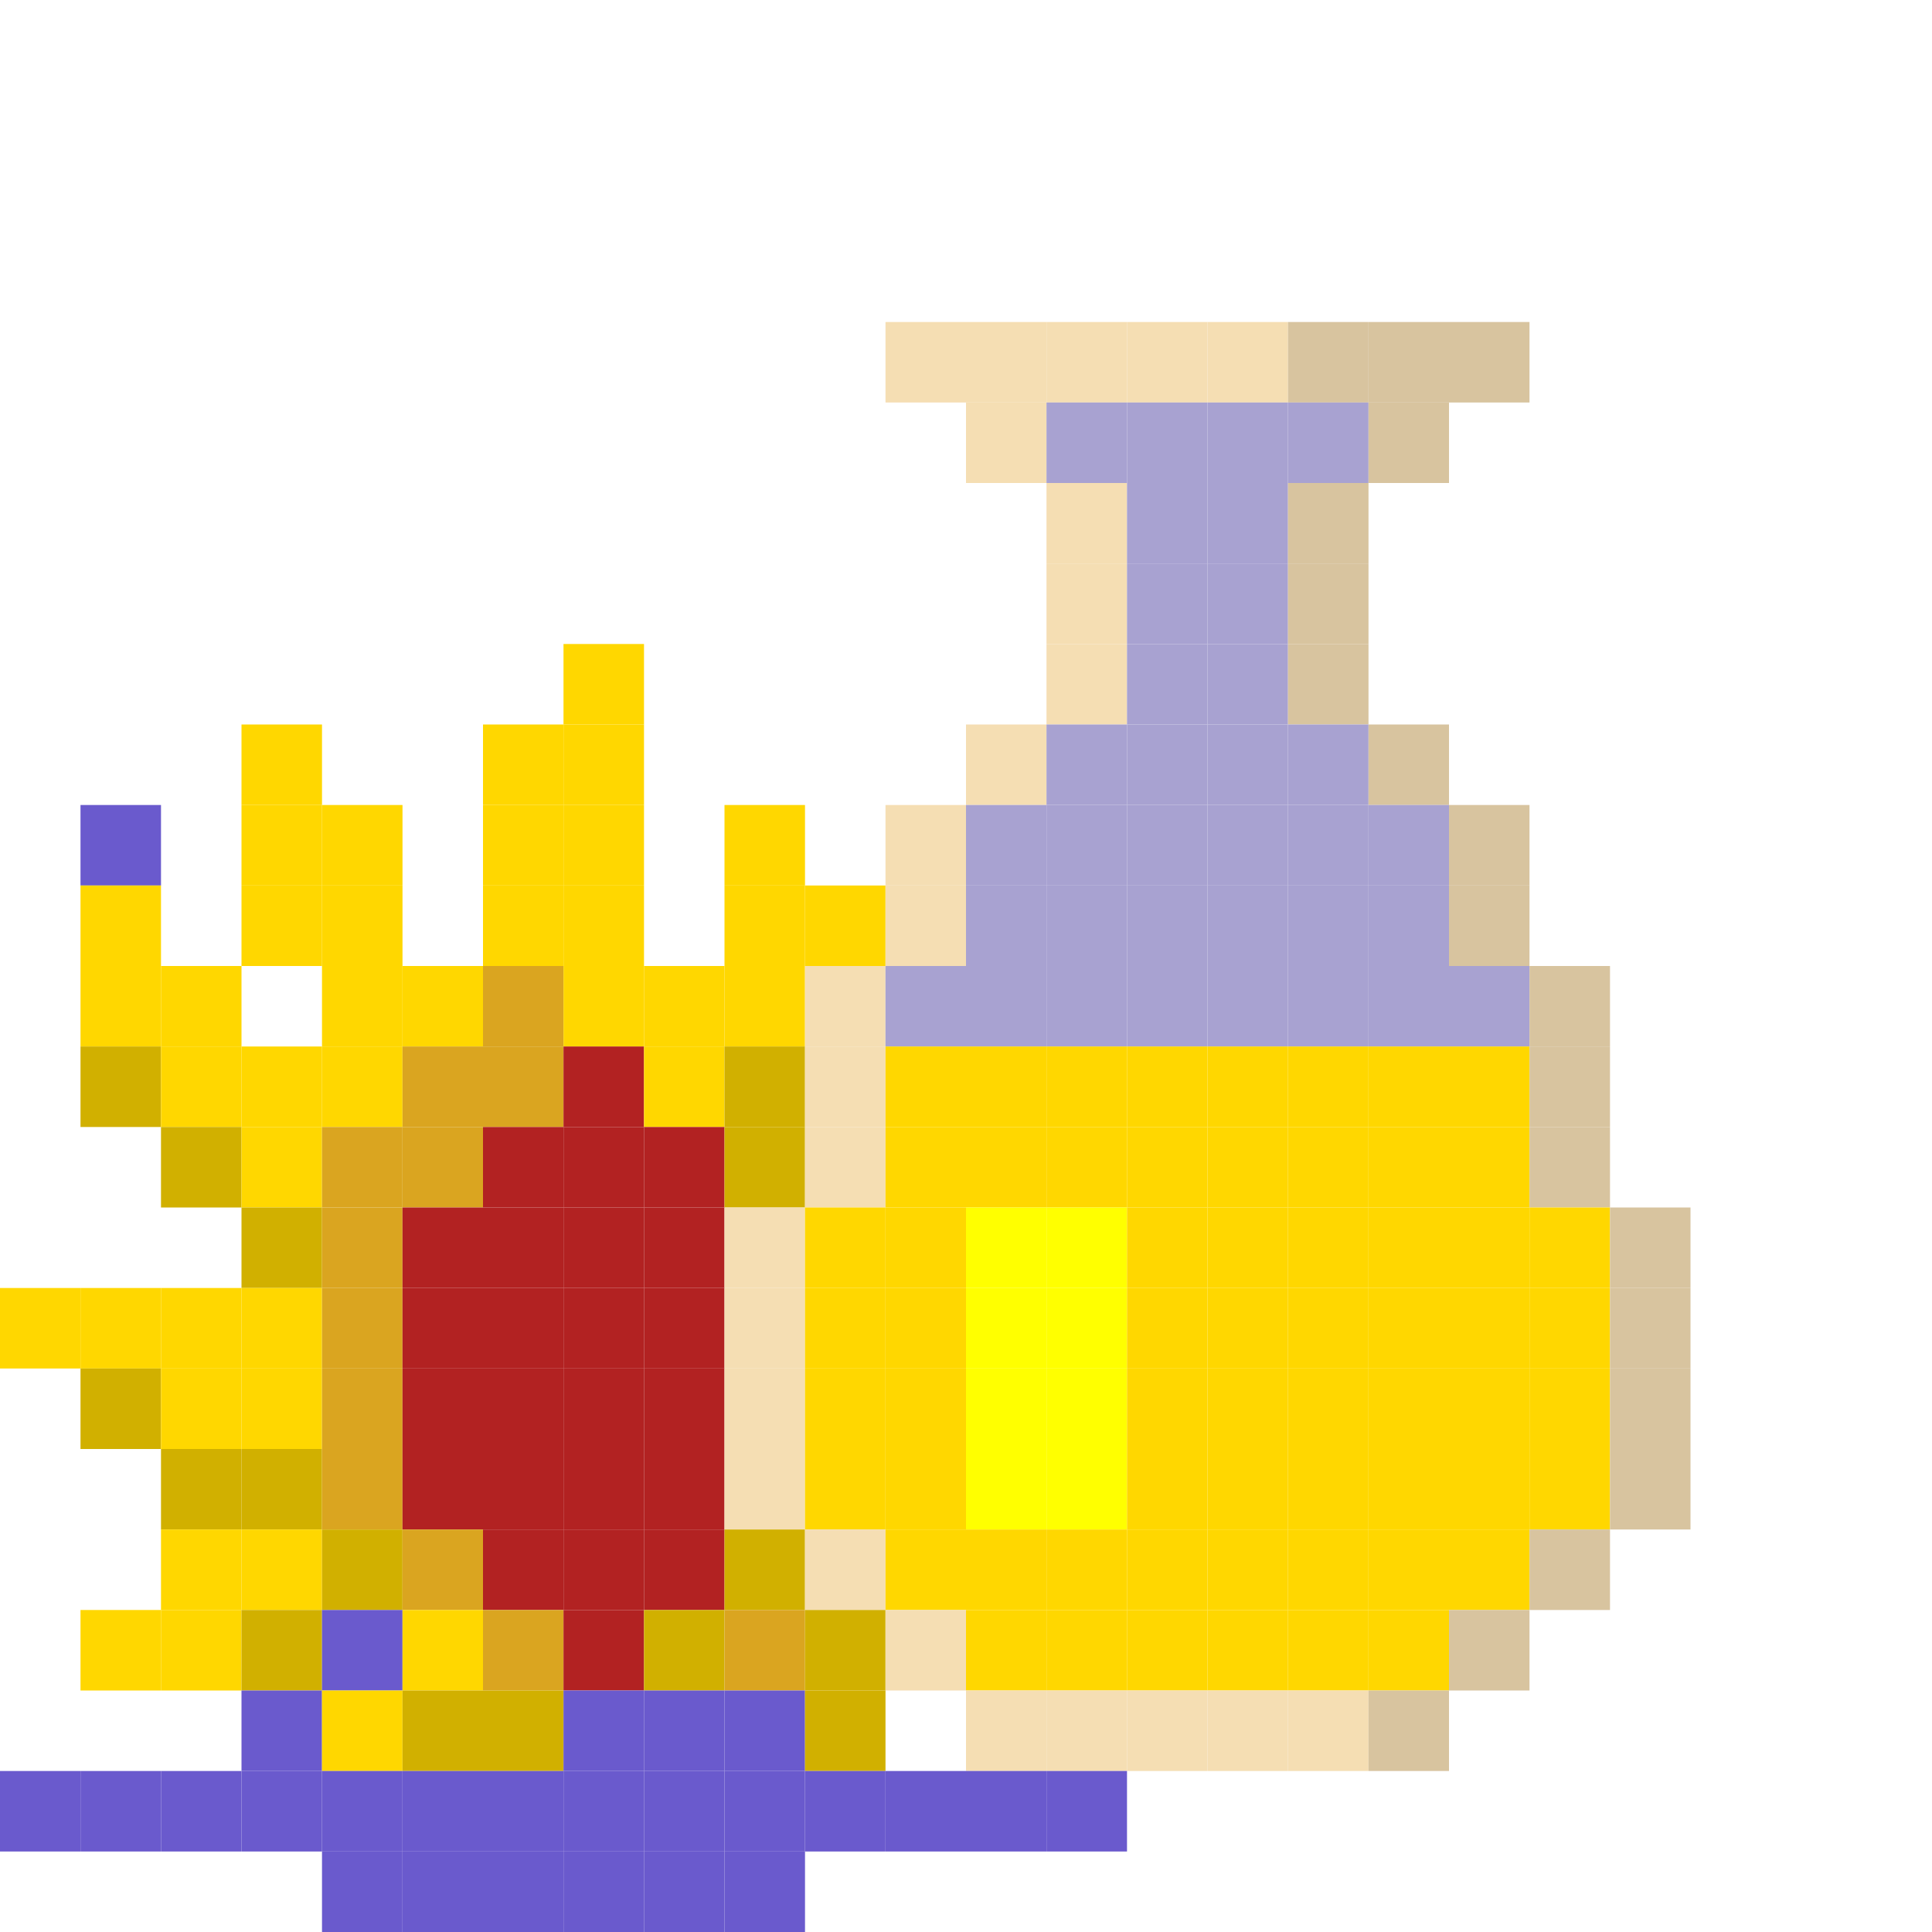
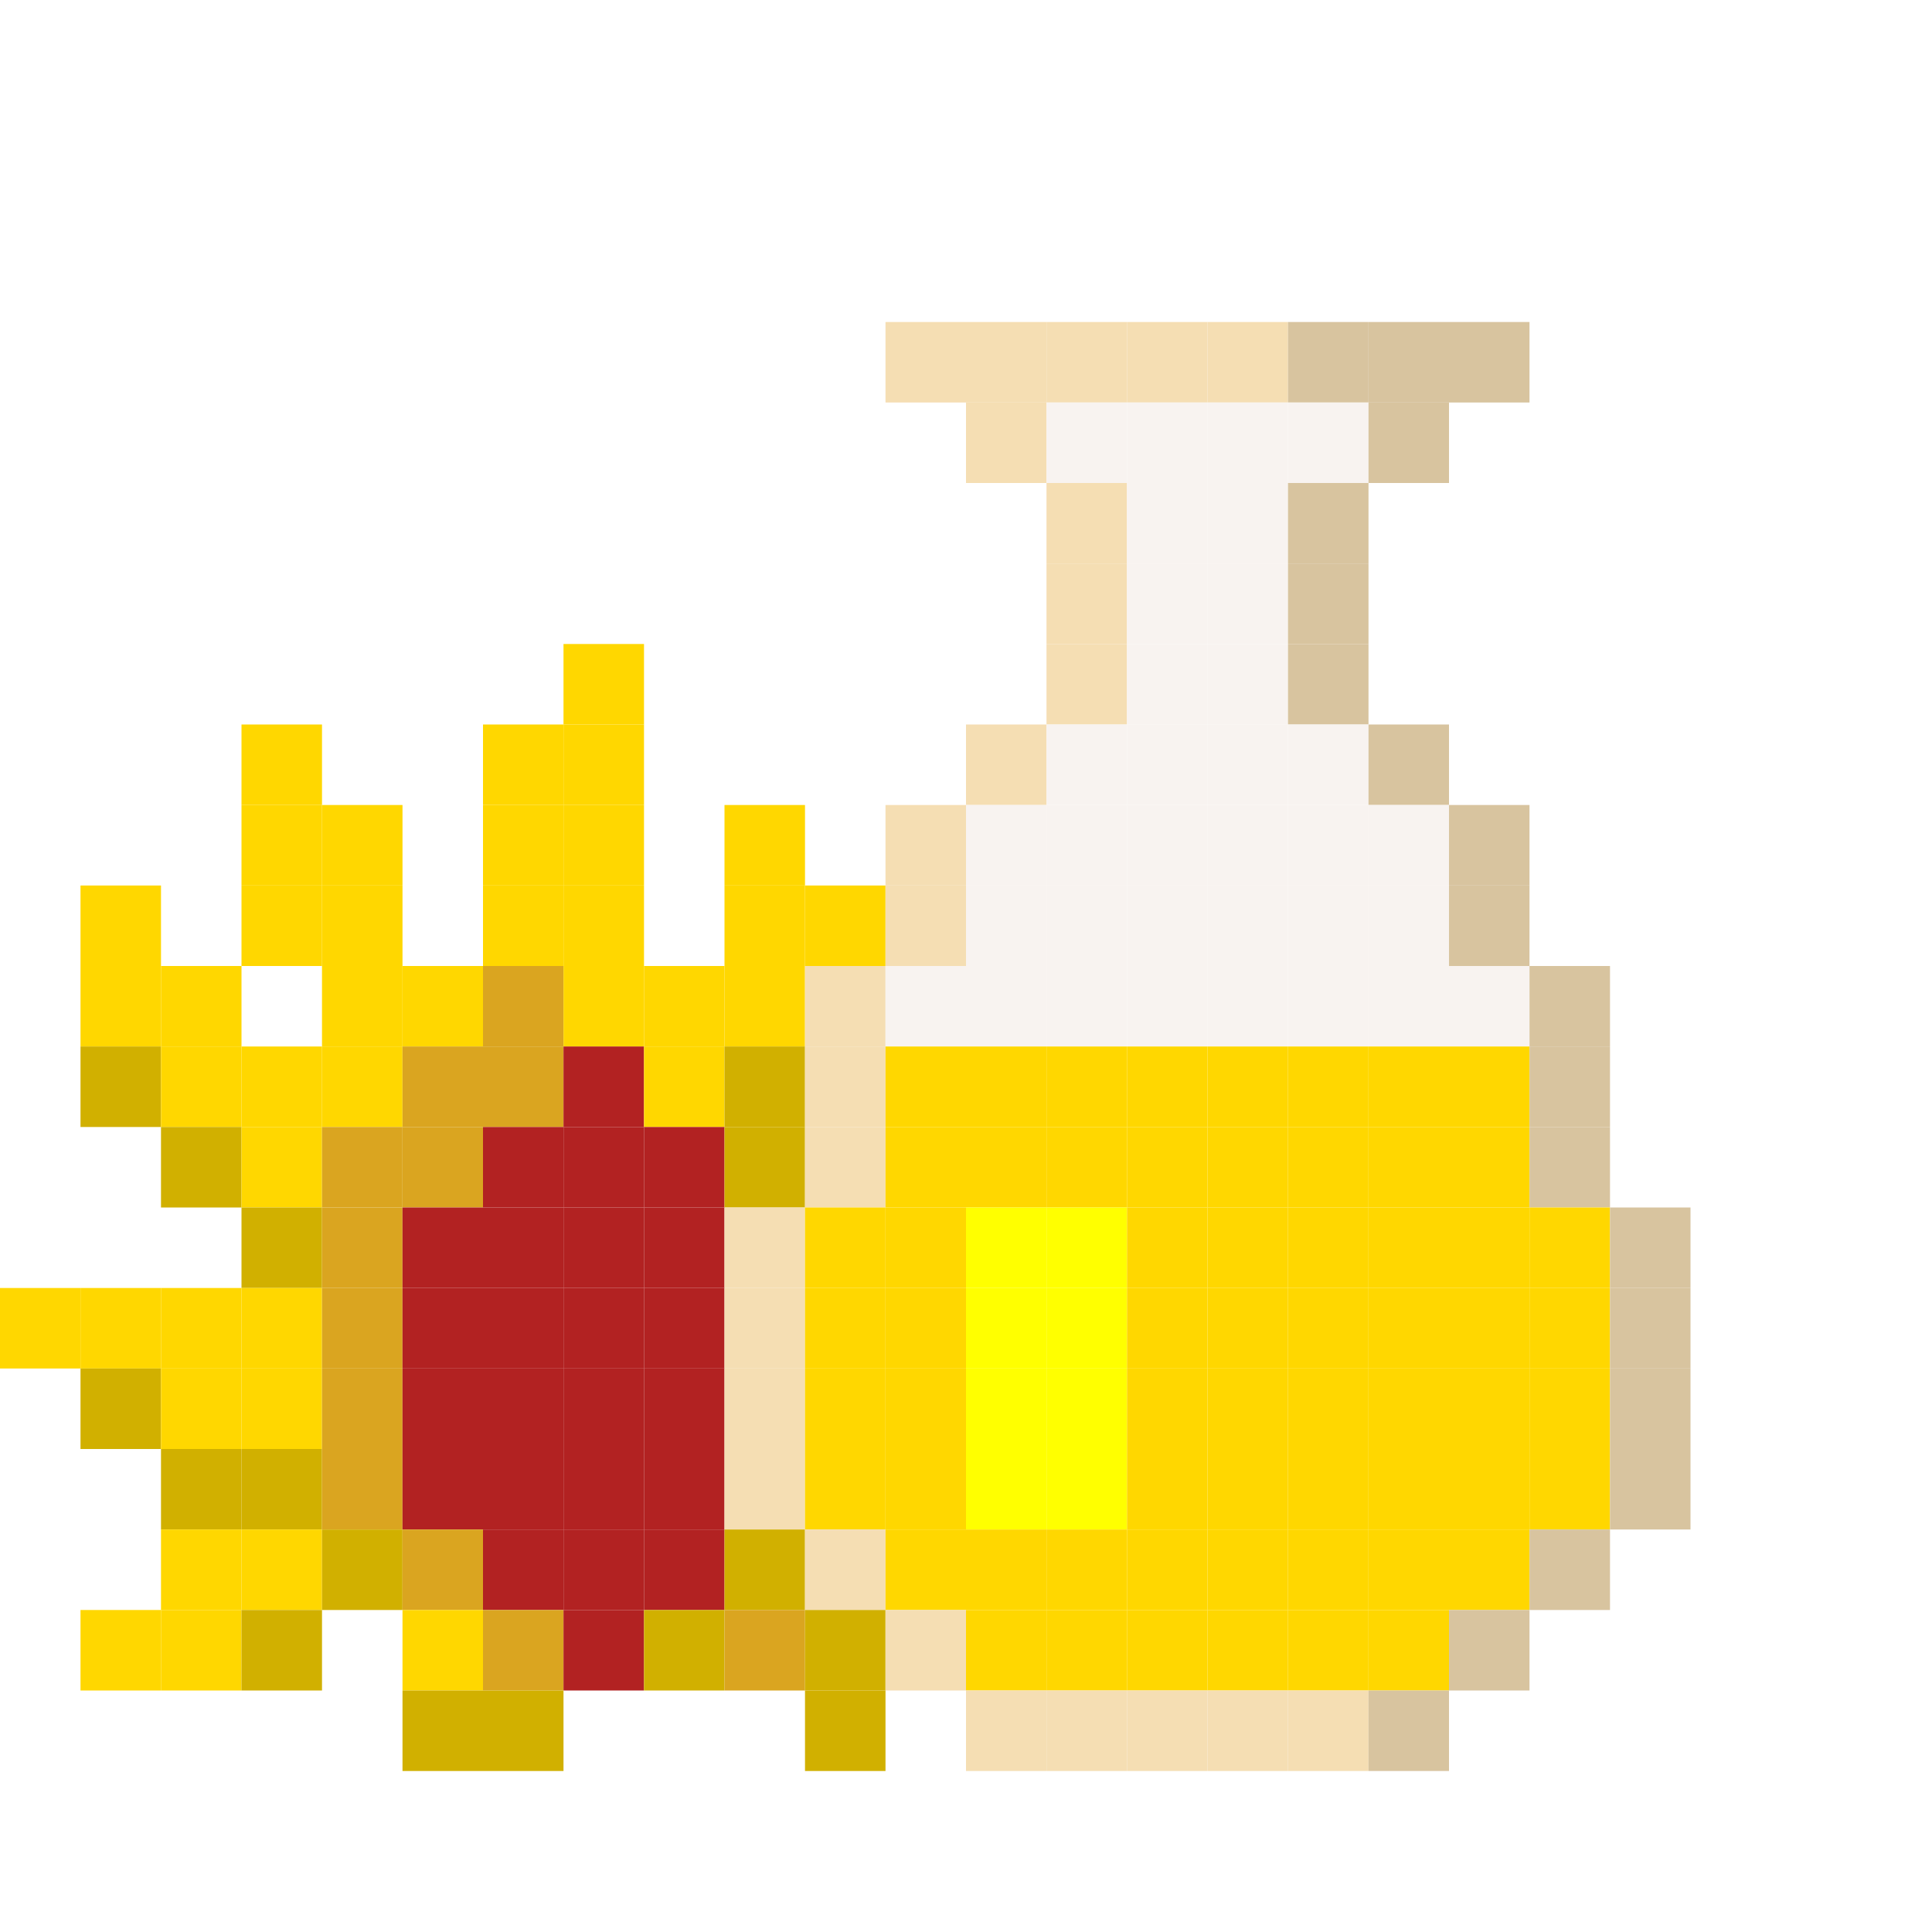
<svg xmlns="http://www.w3.org/2000/svg" version="1.1" width="24" height="24">
  <rect x="11" y="4" width="1" height="1" fill="#F5DEB3" />
  <rect x="12" y="4" width="1" height="1" fill="#F5DEB3" />
  <rect x="13" y="4" width="1" height="1" fill="#F5DEB3" />
  <rect x="14" y="4" width="1" height="1" fill="#F5DEB3" />
  <rect x="15" y="4" width="1" height="1" fill="#F5DEB3" />
  <rect x="16" y="4" width="1" height="1" fill="#D8C49F" />
  <rect x="17" y="4" width="1" height="1" fill="#D8C49F" />
  <rect x="18" y="4" width="1" height="1" fill="#D8C49F" />
  <rect x="12" y="5" width="1" height="1" fill="#F5DEB3" />
-   <rect x="13" y="5" width="1" height="1" fill="#A8A2D1" />
-   <rect x="14" y="5" width="1" height="1" fill="#A8A2D1" />
-   <rect x="15" y="5" width="1" height="1" fill="#A8A2D1" />
-   <rect x="16" y="5" width="1" height="1" fill="#A8A2D1" />
+   <rect x="13" y="5" width="1" height="1" fill="#F8F3F0" />
+   <rect x="14" y="5" width="1" height="1" fill="#F8F3F0" />
+   <rect x="15" y="5" width="1" height="1" fill="#F8F3F0" />
+   <rect x="16" y="5" width="1" height="1" fill="#F8F3F0" />
  <rect x="17" y="5" width="1" height="1" fill="#D8C49F" />
  <rect x="13" y="6" width="1" height="1" fill="#F5DEB3" />
-   <rect x="14" y="6" width="1" height="1" fill="#A8A2D1" />
-   <rect x="15" y="6" width="1" height="1" fill="#A8A2D1" />
+   <rect x="14" y="6" width="1" height="1" fill="#F8F3F0" />
+   <rect x="15" y="6" width="1" height="1" fill="#F8F3F0" />
  <rect x="16" y="6" width="1" height="1" fill="#D8C49F" />
  <rect x="13" y="7" width="1" height="1" fill="#F5DEB3" />
-   <rect x="14" y="7" width="1" height="1" fill="#A8A2D1" />
-   <rect x="15" y="7" width="1" height="1" fill="#A8A2D1" />
+   <rect x="14" y="7" width="1" height="1" fill="#F8F3F0" />
+   <rect x="15" y="7" width="1" height="1" fill="#F8F3F0" />
  <rect x="16" y="7" width="1" height="1" fill="#D8C49F" />
  <rect x="7" y="8" width="1" height="1" fill="#FFD700" />
  <rect x="13" y="8" width="1" height="1" fill="#F5DEB3" />
-   <rect x="14" y="8" width="1" height="1" fill="#A8A2D1" />
-   <rect x="15" y="8" width="1" height="1" fill="#A8A2D1" />
+   <rect x="14" y="8" width="1" height="1" fill="#F8F3F0" />
+   <rect x="15" y="8" width="1" height="1" fill="#F8F3F0" />
  <rect x="16" y="8" width="1" height="1" fill="#D8C49F" />
  <rect x="3" y="9" width="1" height="1" fill="#FFD700" />
  <rect x="6" y="9" width="1" height="1" fill="#FFD700" />
  <rect x="7" y="9" width="1" height="1" fill="#FFD700" />
  <rect x="12" y="9" width="1" height="1" fill="#F5DEB3" />
-   <rect x="13" y="9" width="1" height="1" fill="#A8A2D1" />
-   <rect x="14" y="9" width="1" height="1" fill="#A8A2D1" />
-   <rect x="15" y="9" width="1" height="1" fill="#A8A2D1" />
-   <rect x="16" y="9" width="1" height="1" fill="#A8A2D1" />
+   <rect x="13" y="9" width="1" height="1" fill="#F8F3F0" />
+   <rect x="14" y="9" width="1" height="1" fill="#F8F3F0" />
+   <rect x="15" y="9" width="1" height="1" fill="#F8F3F0" />
+   <rect x="16" y="9" width="1" height="1" fill="#F8F3F0" />
  <rect x="17" y="9" width="1" height="1" fill="#D8C49F" />
-   <rect x="1" y="10" width="1" height="1" fill="#6A5ACD" />
  <rect x="3" y="10" width="1" height="1" fill="#FFD700" />
  <rect x="4" y="10" width="1" height="1" fill="#FFD700" />
  <rect x="6" y="10" width="1" height="1" fill="#FFD700" />
  <rect x="7" y="10" width="1" height="1" fill="#FFD700" />
  <rect x="9" y="10" width="1" height="1" fill="#FFD700" />
  <rect x="11" y="10" width="1" height="1" fill="#F5DEB3" />
-   <rect x="12" y="10" width="1" height="1" fill="#A8A2D1" />
-   <rect x="13" y="10" width="1" height="1" fill="#A8A2D1" />
-   <rect x="14" y="10" width="1" height="1" fill="#A8A2D1" />
-   <rect x="15" y="10" width="1" height="1" fill="#A8A2D1" />
-   <rect x="16" y="10" width="1" height="1" fill="#A8A2D1" />
-   <rect x="17" y="10" width="1" height="1" fill="#A8A2D1" />
+   <rect x="12" y="10" width="1" height="1" fill="#F8F3F0" />
+   <rect x="13" y="10" width="1" height="1" fill="#F8F3F0" />
+   <rect x="14" y="10" width="1" height="1" fill="#F8F3F0" />
+   <rect x="15" y="10" width="1" height="1" fill="#F8F3F0" />
+   <rect x="16" y="10" width="1" height="1" fill="#F8F3F0" />
+   <rect x="17" y="10" width="1" height="1" fill="#F8F3F0" />
  <rect x="18" y="10" width="1" height="1" fill="#D8C49F" />
  <rect x="1" y="11" width="1" height="1" fill="#FFD700" />
  <rect x="3" y="11" width="1" height="1" fill="#FFD700" />
  <rect x="4" y="11" width="1" height="1" fill="#FFD700" />
  <rect x="6" y="11" width="1" height="1" fill="#FFD700" />
  <rect x="7" y="11" width="1" height="1" fill="#FFD700" />
  <rect x="9" y="11" width="1" height="1" fill="#FFD700" />
  <rect x="10" y="11" width="1" height="1" fill="#FFD700" />
  <rect x="11" y="11" width="1" height="1" fill="#F5DEB3" />
-   <rect x="12" y="11" width="1" height="1" fill="#A8A2D1" />
-   <rect x="13" y="11" width="1" height="1" fill="#A8A2D1" />
-   <rect x="14" y="11" width="1" height="1" fill="#A8A2D1" />
-   <rect x="15" y="11" width="1" height="1" fill="#A8A2D1" />
-   <rect x="16" y="11" width="1" height="1" fill="#A8A2D1" />
-   <rect x="17" y="11" width="1" height="1" fill="#A8A2D1" />
+   <rect x="12" y="11" width="1" height="1" fill="#F8F3F0" />
+   <rect x="13" y="11" width="1" height="1" fill="#F8F3F0" />
+   <rect x="14" y="11" width="1" height="1" fill="#F8F3F0" />
+   <rect x="15" y="11" width="1" height="1" fill="#F8F3F0" />
+   <rect x="16" y="11" width="1" height="1" fill="#F8F3F0" />
+   <rect x="17" y="11" width="1" height="1" fill="#F8F3F0" />
  <rect x="18" y="11" width="1" height="1" fill="#D8C49F" />
  <rect x="1" y="12" width="1" height="1" fill="#FFD700" />
  <rect x="2" y="12" width="1" height="1" fill="#FFD700" />
  <rect x="4" y="12" width="1" height="1" fill="#FFD700" />
  <rect x="5" y="12" width="1" height="1" fill="#FFD700" />
  <rect x="6" y="12" width="1" height="1" fill="#DAA520" />
  <rect x="7" y="12" width="1" height="1" fill="#FFD700" />
  <rect x="8" y="12" width="1" height="1" fill="#FFD700" />
  <rect x="9" y="12" width="1" height="1" fill="#FFD700" />
  <rect x="10" y="12" width="1" height="1" fill="#F5DEB3" />
-   <rect x="11" y="12" width="1" height="1" fill="#A8A2D1" />
-   <rect x="12" y="12" width="1" height="1" fill="#A8A2D1" />
-   <rect x="13" y="12" width="1" height="1" fill="#A8A2D1" />
-   <rect x="14" y="12" width="1" height="1" fill="#A8A2D1" />
-   <rect x="15" y="12" width="1" height="1" fill="#A8A2D1" />
-   <rect x="16" y="12" width="1" height="1" fill="#A8A2D1" />
-   <rect x="17" y="12" width="1" height="1" fill="#A8A2D1" />
-   <rect x="18" y="12" width="1" height="1" fill="#A8A2D1" />
+   <rect x="11" y="12" width="1" height="1" fill="#F8F3F0" />
+   <rect x="12" y="12" width="1" height="1" fill="#F8F3F0" />
+   <rect x="13" y="12" width="1" height="1" fill="#F8F3F0" />
+   <rect x="14" y="12" width="1" height="1" fill="#F8F3F0" />
+   <rect x="15" y="12" width="1" height="1" fill="#F8F3F0" />
+   <rect x="16" y="12" width="1" height="1" fill="#F8F3F0" />
+   <rect x="17" y="12" width="1" height="1" fill="#F8F3F0" />
+   <rect x="18" y="12" width="1" height="1" fill="#F8F3F0" />
  <rect x="19" y="12" width="1" height="1" fill="#D8C49F" />
  <rect x="1" y="13" width="1" height="1" fill="#D1B000" />
  <rect x="2" y="13" width="1" height="1" fill="#FFD700" />
  <rect x="3" y="13" width="1" height="1" fill="#FFD700" />
  <rect x="4" y="13" width="1" height="1" fill="#FFD700" />
  <rect x="5" y="13" width="1" height="1" fill="#DAA520" />
  <rect x="6" y="13" width="1" height="1" fill="#DAA520" />
  <rect x="7" y="13" width="1" height="1" fill="#B22222" />
  <rect x="8" y="13" width="1" height="1" fill="#FFD700" />
  <rect x="9" y="13" width="1" height="1" fill="#D1B000" />
  <rect x="10" y="13" width="1" height="1" fill="#F5DEB3" />
  <rect x="11" y="13" width="1" height="1" fill="#FFD700" />
  <rect x="12" y="13" width="1" height="1" fill="#FFD700" />
  <rect x="13" y="13" width="1" height="1" fill="#FFD700" />
  <rect x="14" y="13" width="1" height="1" fill="#FFD700" />
  <rect x="15" y="13" width="1" height="1" fill="#FFD700" />
  <rect x="16" y="13" width="1" height="1" fill="#FFD700" />
  <rect x="17" y="13" width="1" height="1" fill="#FFD700" />
  <rect x="18" y="13" width="1" height="1" fill="#FFD700" />
  <rect x="19" y="13" width="1" height="1" fill="#D8C49F" />
  <rect x="2" y="14" width="1" height="1" fill="#D1B000" />
  <rect x="3" y="14" width="1" height="1" fill="#FFD700" />
  <rect x="4" y="14" width="1" height="1" fill="#DAA520" />
  <rect x="5" y="14" width="1" height="1" fill="#DAA520" />
  <rect x="6" y="14" width="1" height="1" fill="#B22222" />
  <rect x="7" y="14" width="1" height="1" fill="#B22222" />
  <rect x="8" y="14" width="1" height="1" fill="#B22222" />
  <rect x="9" y="14" width="1" height="1" fill="#D1B000" />
  <rect x="10" y="14" width="1" height="1" fill="#F5DEB3" />
  <rect x="11" y="14" width="1" height="1" fill="#FFD700" />
  <rect x="12" y="14" width="1" height="1" fill="#FFD700" />
  <rect x="13" y="14" width="1" height="1" fill="#FFD700" />
  <rect x="14" y="14" width="1" height="1" fill="#FFD700" />
  <rect x="15" y="14" width="1" height="1" fill="#FFD700" />
  <rect x="16" y="14" width="1" height="1" fill="#FFD700" />
  <rect x="17" y="14" width="1" height="1" fill="#FFD700" />
  <rect x="18" y="14" width="1" height="1" fill="#FFD700" />
  <rect x="19" y="14" width="1" height="1" fill="#D8C49F" />
  <rect x="3" y="15" width="1" height="1" fill="#D1B000" />
  <rect x="4" y="15" width="1" height="1" fill="#DAA520" />
  <rect x="5" y="15" width="1" height="1" fill="#B22222" />
  <rect x="6" y="15" width="1" height="1" fill="#B22222" />
  <rect x="7" y="15" width="1" height="1" fill="#B22222" />
  <rect x="8" y="15" width="1" height="1" fill="#B22222" />
  <rect x="9" y="15" width="1" height="1" fill="#F5DEB3" />
  <rect x="10" y="15" width="1" height="1" fill="#FFD700" />
  <rect x="11" y="15" width="1" height="1" fill="#FFD700" />
  <rect x="12" y="15" width="1" height="1" fill="#FFFF00" />
  <rect x="13" y="15" width="1" height="1" fill="#FFFF00" />
  <rect x="14" y="15" width="1" height="1" fill="#FFD700" />
  <rect x="15" y="15" width="1" height="1" fill="#FFD700" />
  <rect x="16" y="15" width="1" height="1" fill="#FFD700" />
  <rect x="17" y="15" width="1" height="1" fill="#FFD700" />
  <rect x="18" y="15" width="1" height="1" fill="#FFD700" />
  <rect x="19" y="15" width="1" height="1" fill="#FFD700" />
  <rect x="20" y="15" width="1" height="1" fill="#D8C49F" />
  <rect x="0" y="16" width="1" height="1" fill="#FFD700" />
  <rect x="1" y="16" width="1" height="1" fill="#FFD700" />
  <rect x="2" y="16" width="1" height="1" fill="#FFD700" />
  <rect x="3" y="16" width="1" height="1" fill="#FFD700" />
  <rect x="4" y="16" width="1" height="1" fill="#DAA520" />
  <rect x="5" y="16" width="1" height="1" fill="#B22222" />
  <rect x="6" y="16" width="1" height="1" fill="#B22222" />
  <rect x="7" y="16" width="1" height="1" fill="#B22222" />
  <rect x="8" y="16" width="1" height="1" fill="#B22222" />
  <rect x="9" y="16" width="1" height="1" fill="#F5DEB3" />
  <rect x="10" y="16" width="1" height="1" fill="#FFD700" />
  <rect x="11" y="16" width="1" height="1" fill="#FFD700" />
  <rect x="12" y="16" width="1" height="1" fill="#FFFF00" />
  <rect x="13" y="16" width="1" height="1" fill="#FFFF00" />
  <rect x="14" y="16" width="1" height="1" fill="#FFD700" />
  <rect x="15" y="16" width="1" height="1" fill="#FFD700" />
  <rect x="16" y="16" width="1" height="1" fill="#FFD700" />
  <rect x="17" y="16" width="1" height="1" fill="#FFD700" />
  <rect x="18" y="16" width="1" height="1" fill="#FFD700" />
  <rect x="19" y="16" width="1" height="1" fill="#FFD700" />
  <rect x="20" y="16" width="1" height="1" fill="#D8C49F" />
  <rect x="1" y="17" width="1" height="1" fill="#D1B000" />
  <rect x="2" y="17" width="1" height="1" fill="#FFD700" />
  <rect x="3" y="17" width="1" height="1" fill="#FFD700" />
  <rect x="4" y="17" width="1" height="1" fill="#DAA520" />
  <rect x="5" y="17" width="1" height="1" fill="#B22222" />
  <rect x="6" y="17" width="1" height="1" fill="#B22222" />
  <rect x="7" y="17" width="1" height="1" fill="#B22222" />
  <rect x="8" y="17" width="1" height="1" fill="#B22222" />
  <rect x="9" y="17" width="1" height="1" fill="#F5DEB3" />
  <rect x="10" y="17" width="1" height="1" fill="#FFD700" />
  <rect x="11" y="17" width="1" height="1" fill="#FFD700" />
  <rect x="12" y="17" width="1" height="1" fill="#FFFF00" />
  <rect x="13" y="17" width="1" height="1" fill="#FFFF00" />
  <rect x="14" y="17" width="1" height="1" fill="#FFD700" />
  <rect x="15" y="17" width="1" height="1" fill="#FFD700" />
  <rect x="16" y="17" width="1" height="1" fill="#FFD700" />
  <rect x="17" y="17" width="1" height="1" fill="#FFD700" />
  <rect x="18" y="17" width="1" height="1" fill="#FFD700" />
  <rect x="19" y="17" width="1" height="1" fill="#FFD700" />
  <rect x="20" y="17" width="1" height="1" fill="#D8C49F" />
  <rect x="2" y="18" width="1" height="1" fill="#D1B000" />
  <rect x="3" y="18" width="1" height="1" fill="#D1B000" />
  <rect x="4" y="18" width="1" height="1" fill="#DAA520" />
  <rect x="5" y="18" width="1" height="1" fill="#B22222" />
  <rect x="6" y="18" width="1" height="1" fill="#B22222" />
  <rect x="7" y="18" width="1" height="1" fill="#B22222" />
  <rect x="8" y="18" width="1" height="1" fill="#B22222" />
  <rect x="9" y="18" width="1" height="1" fill="#F5DEB3" />
  <rect x="10" y="18" width="1" height="1" fill="#FFD700" />
  <rect x="11" y="18" width="1" height="1" fill="#FFD700" />
  <rect x="12" y="18" width="1" height="1" fill="#FFFF00" />
  <rect x="13" y="18" width="1" height="1" fill="#FFFF00" />
  <rect x="14" y="18" width="1" height="1" fill="#FFD700" />
  <rect x="15" y="18" width="1" height="1" fill="#FFD700" />
  <rect x="16" y="18" width="1" height="1" fill="#FFD700" />
  <rect x="17" y="18" width="1" height="1" fill="#FFD700" />
  <rect x="18" y="18" width="1" height="1" fill="#FFD700" />
  <rect x="19" y="18" width="1" height="1" fill="#FFD700" />
  <rect x="20" y="18" width="1" height="1" fill="#D8C49F" />
  <rect x="2" y="19" width="1" height="1" fill="#FFD700" />
  <rect x="3" y="19" width="1" height="1" fill="#FFD700" />
  <rect x="4" y="19" width="1" height="1" fill="#D1B000" />
  <rect x="5" y="19" width="1" height="1" fill="#DAA520" />
  <rect x="6" y="19" width="1" height="1" fill="#B22222" />
  <rect x="7" y="19" width="1" height="1" fill="#B22222" />
  <rect x="8" y="19" width="1" height="1" fill="#B22222" />
  <rect x="9" y="19" width="1" height="1" fill="#D1B000" />
  <rect x="10" y="19" width="1" height="1" fill="#F5DEB3" />
  <rect x="11" y="19" width="1" height="1" fill="#FFD700" />
  <rect x="12" y="19" width="1" height="1" fill="#FFD700" />
  <rect x="13" y="19" width="1" height="1" fill="#FFD700" />
  <rect x="14" y="19" width="1" height="1" fill="#FFD700" />
  <rect x="15" y="19" width="1" height="1" fill="#FFD700" />
  <rect x="16" y="19" width="1" height="1" fill="#FFD700" />
  <rect x="17" y="19" width="1" height="1" fill="#FFD700" />
  <rect x="18" y="19" width="1" height="1" fill="#FFD700" />
  <rect x="19" y="19" width="1" height="1" fill="#D8C49F" />
  <rect x="1" y="20" width="1" height="1" fill="#FFD700" />
  <rect x="2" y="20" width="1" height="1" fill="#FFD700" />
  <rect x="3" y="20" width="1" height="1" fill="#D1B000" />
-   <rect x="4" y="20" width="1" height="1" fill="#6A5ACD" />
  <rect x="5" y="20" width="1" height="1" fill="#FFD700" />
  <rect x="6" y="20" width="1" height="1" fill="#DAA520" />
  <rect x="7" y="20" width="1" height="1" fill="#B22222" />
  <rect x="8" y="20" width="1" height="1" fill="#D1B000" />
  <rect x="9" y="20" width="1" height="1" fill="#DAA520" />
  <rect x="10" y="20" width="1" height="1" fill="#D1B000" />
  <rect x="11" y="20" width="1" height="1" fill="#F5DEB3" />
  <rect x="12" y="20" width="1" height="1" fill="#FFD700" />
  <rect x="13" y="20" width="1" height="1" fill="#FFD700" />
  <rect x="14" y="20" width="1" height="1" fill="#FFD700" />
  <rect x="15" y="20" width="1" height="1" fill="#FFD700" />
  <rect x="16" y="20" width="1" height="1" fill="#FFD700" />
  <rect x="17" y="20" width="1" height="1" fill="#FFD700" />
  <rect x="18" y="20" width="1" height="1" fill="#D8C49F" />
-   <rect x="3" y="21" width="1" height="1" fill="#6A5ACD" />
-   <rect x="4" y="21" width="1" height="1" fill="#FFD700" />
  <rect x="5" y="21" width="1" height="1" fill="#D1B000" />
  <rect x="6" y="21" width="1" height="1" fill="#D1B000" />
-   <rect x="7" y="21" width="1" height="1" fill="#6A5ACD" />
-   <rect x="8" y="21" width="1" height="1" fill="#6A5ACD" />
-   <rect x="9" y="21" width="1" height="1" fill="#6A5ACD" />
  <rect x="10" y="21" width="1" height="1" fill="#D1B000" />
  <rect x="12" y="21" width="1" height="1" fill="#F5DEB3" />
  <rect x="13" y="21" width="1" height="1" fill="#F5DEB3" />
  <rect x="14" y="21" width="1" height="1" fill="#F5DEB3" />
  <rect x="15" y="21" width="1" height="1" fill="#F5DEB3" />
  <rect x="16" y="21" width="1" height="1" fill="#F5DEB3" />
  <rect x="17" y="21" width="1" height="1" fill="#D8C49F" />
-   <rect x="0" y="22" width="1" height="1" fill="#6A5ACD" />
-   <rect x="1" y="22" width="1" height="1" fill="#6A5ACD" />
-   <rect x="2" y="22" width="1" height="1" fill="#6A5ACD" />
-   <rect x="3" y="22" width="1" height="1" fill="#6A5ACD" />
-   <rect x="4" y="22" width="1" height="1" fill="#6A5ACD" />
-   <rect x="5" y="22" width="1" height="1" fill="#6A5ACD" />
-   <rect x="6" y="22" width="1" height="1" fill="#6A5ACD" />
-   <rect x="7" y="22" width="1" height="1" fill="#6A5ACD" />
-   <rect x="8" y="22" width="1" height="1" fill="#6A5ACD" />
-   <rect x="9" y="22" width="1" height="1" fill="#6A5ACD" />
-   <rect x="10" y="22" width="1" height="1" fill="#6A5ACD" />
-   <rect x="11" y="22" width="1" height="1" fill="#6A5ACD" />
-   <rect x="12" y="22" width="1" height="1" fill="#6A5ACD" />
-   <rect x="13" y="22" width="1" height="1" fill="#6A5ACD" />
-   <rect x="4" y="23" width="1" height="1" fill="#6A5ACD" />
-   <rect x="5" y="23" width="1" height="1" fill="#6A5ACD" />
-   <rect x="6" y="23" width="1" height="1" fill="#6A5ACD" />
-   <rect x="7" y="23" width="1" height="1" fill="#6A5ACD" />
-   <rect x="8" y="23" width="1" height="1" fill="#6A5ACD" />
-   <rect x="9" y="23" width="1" height="1" fill="#6A5ACD" />
</svg>
